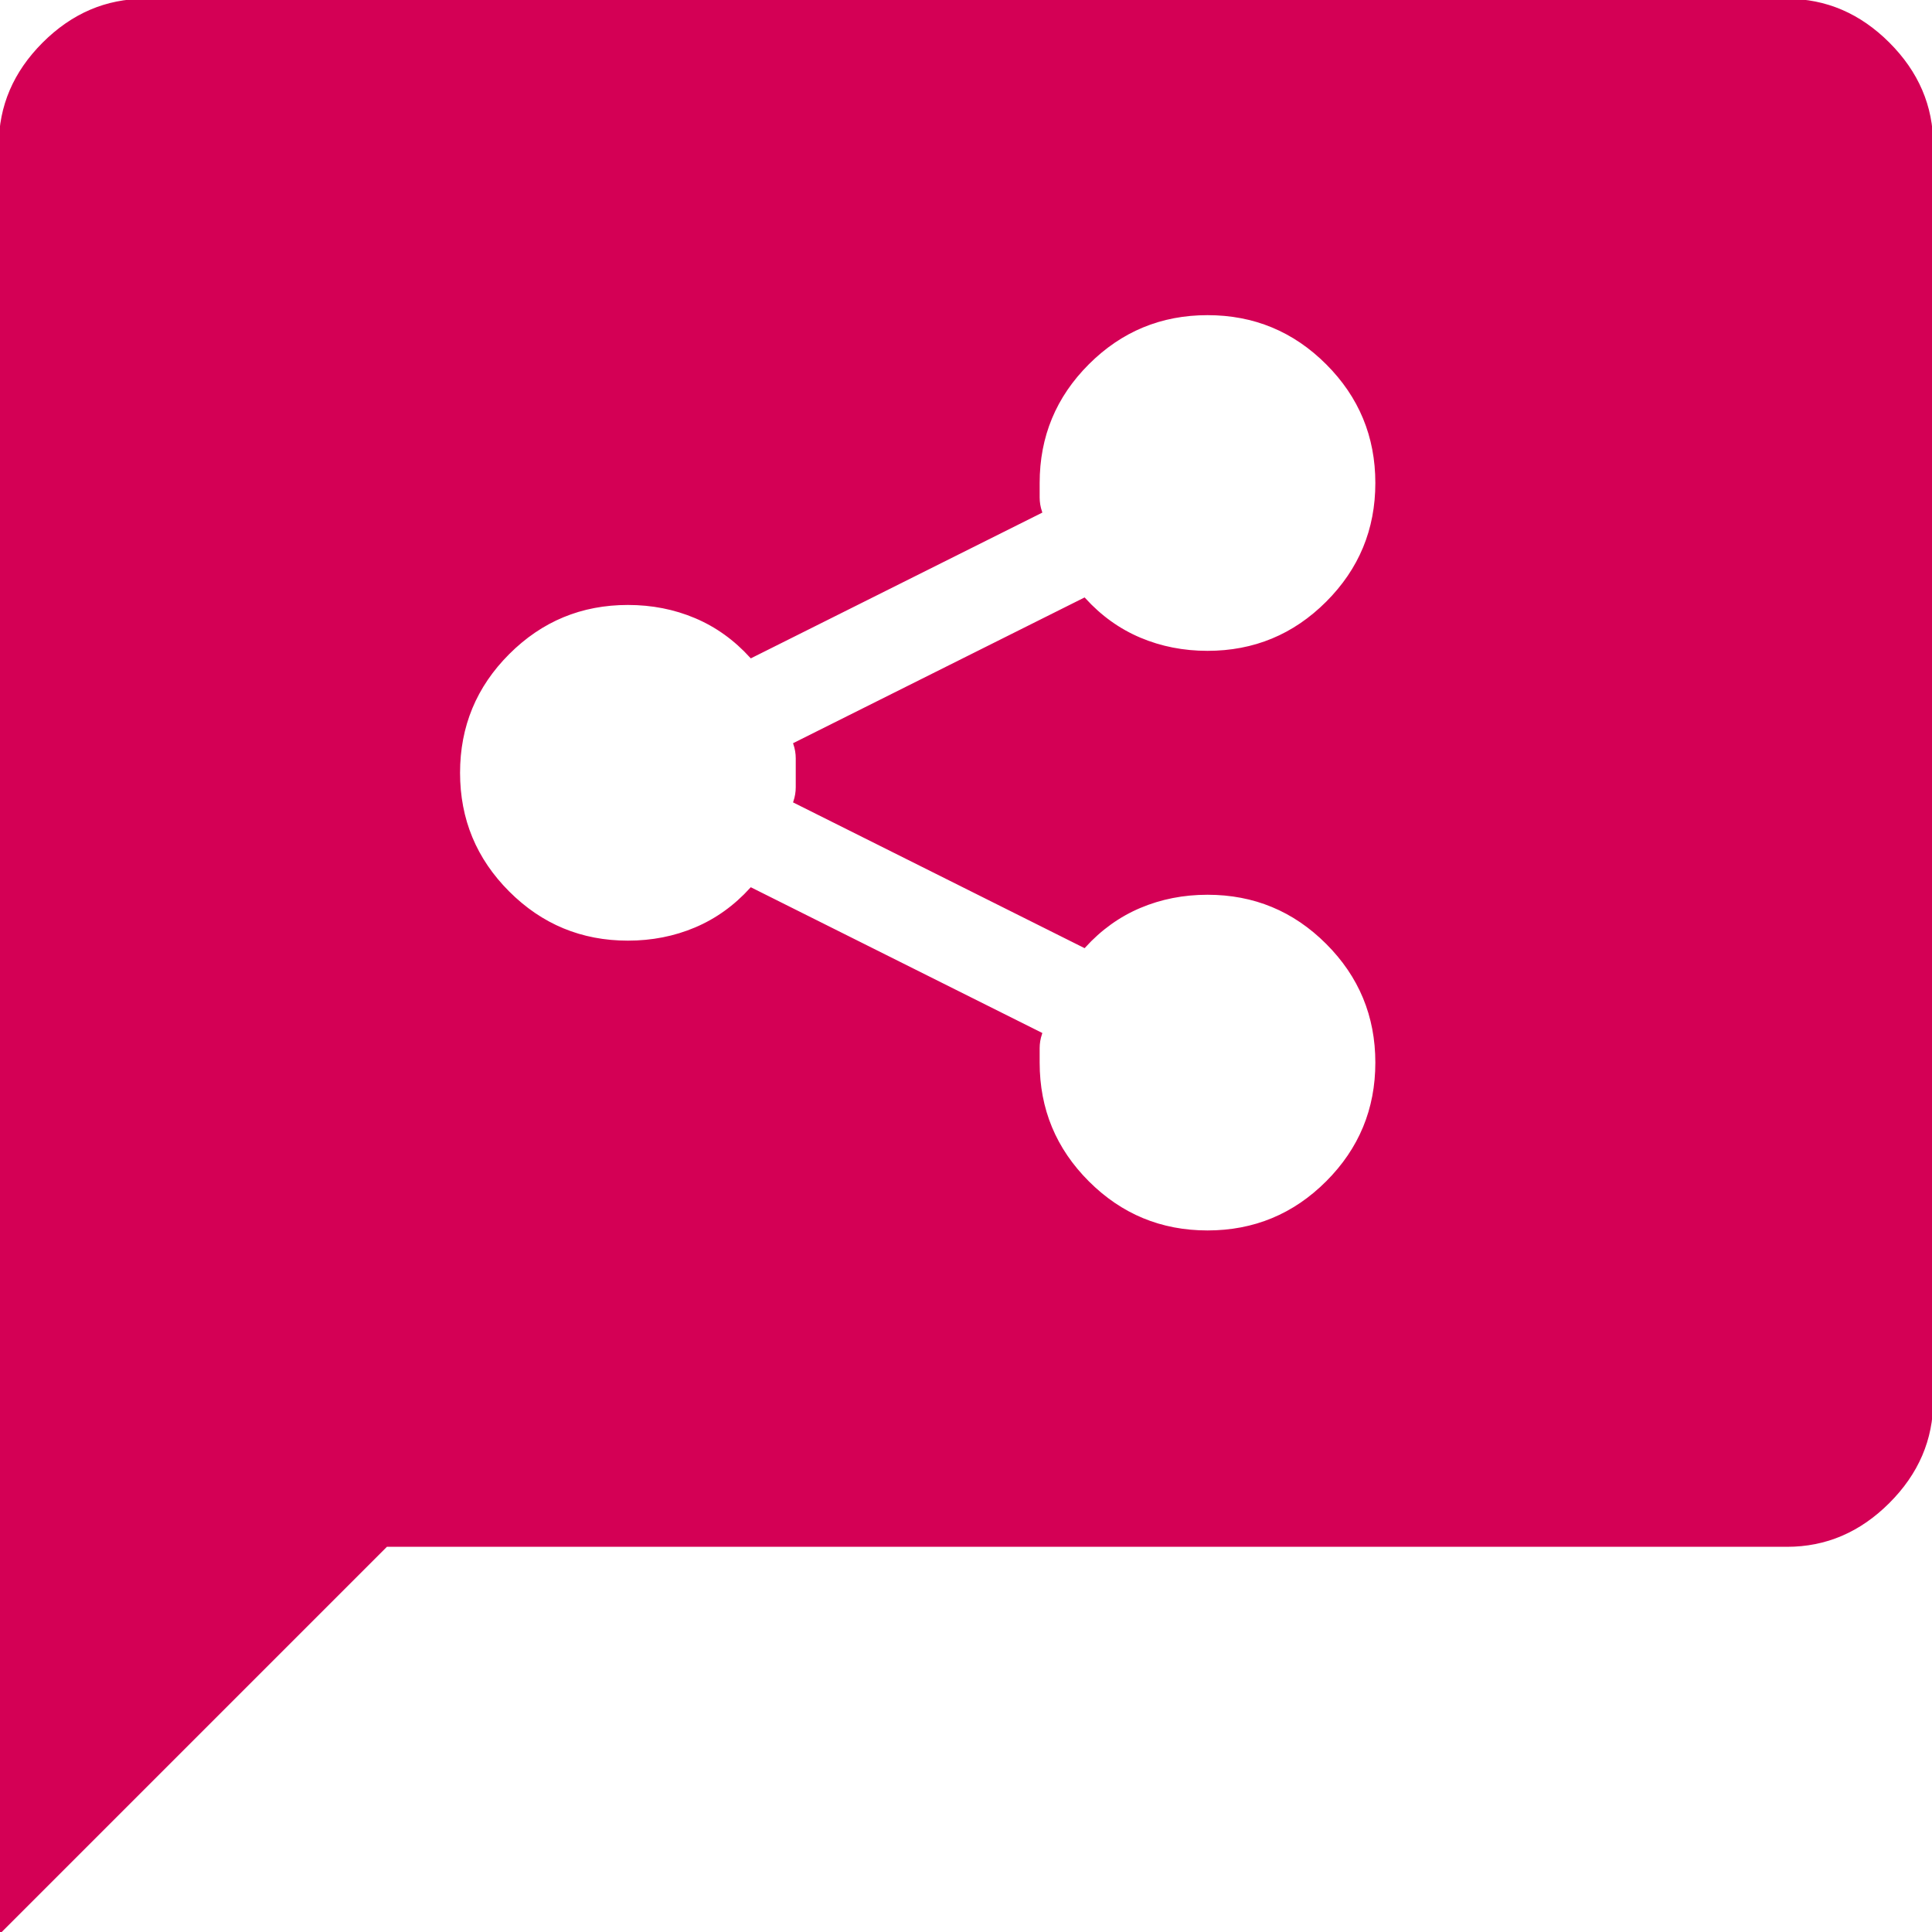
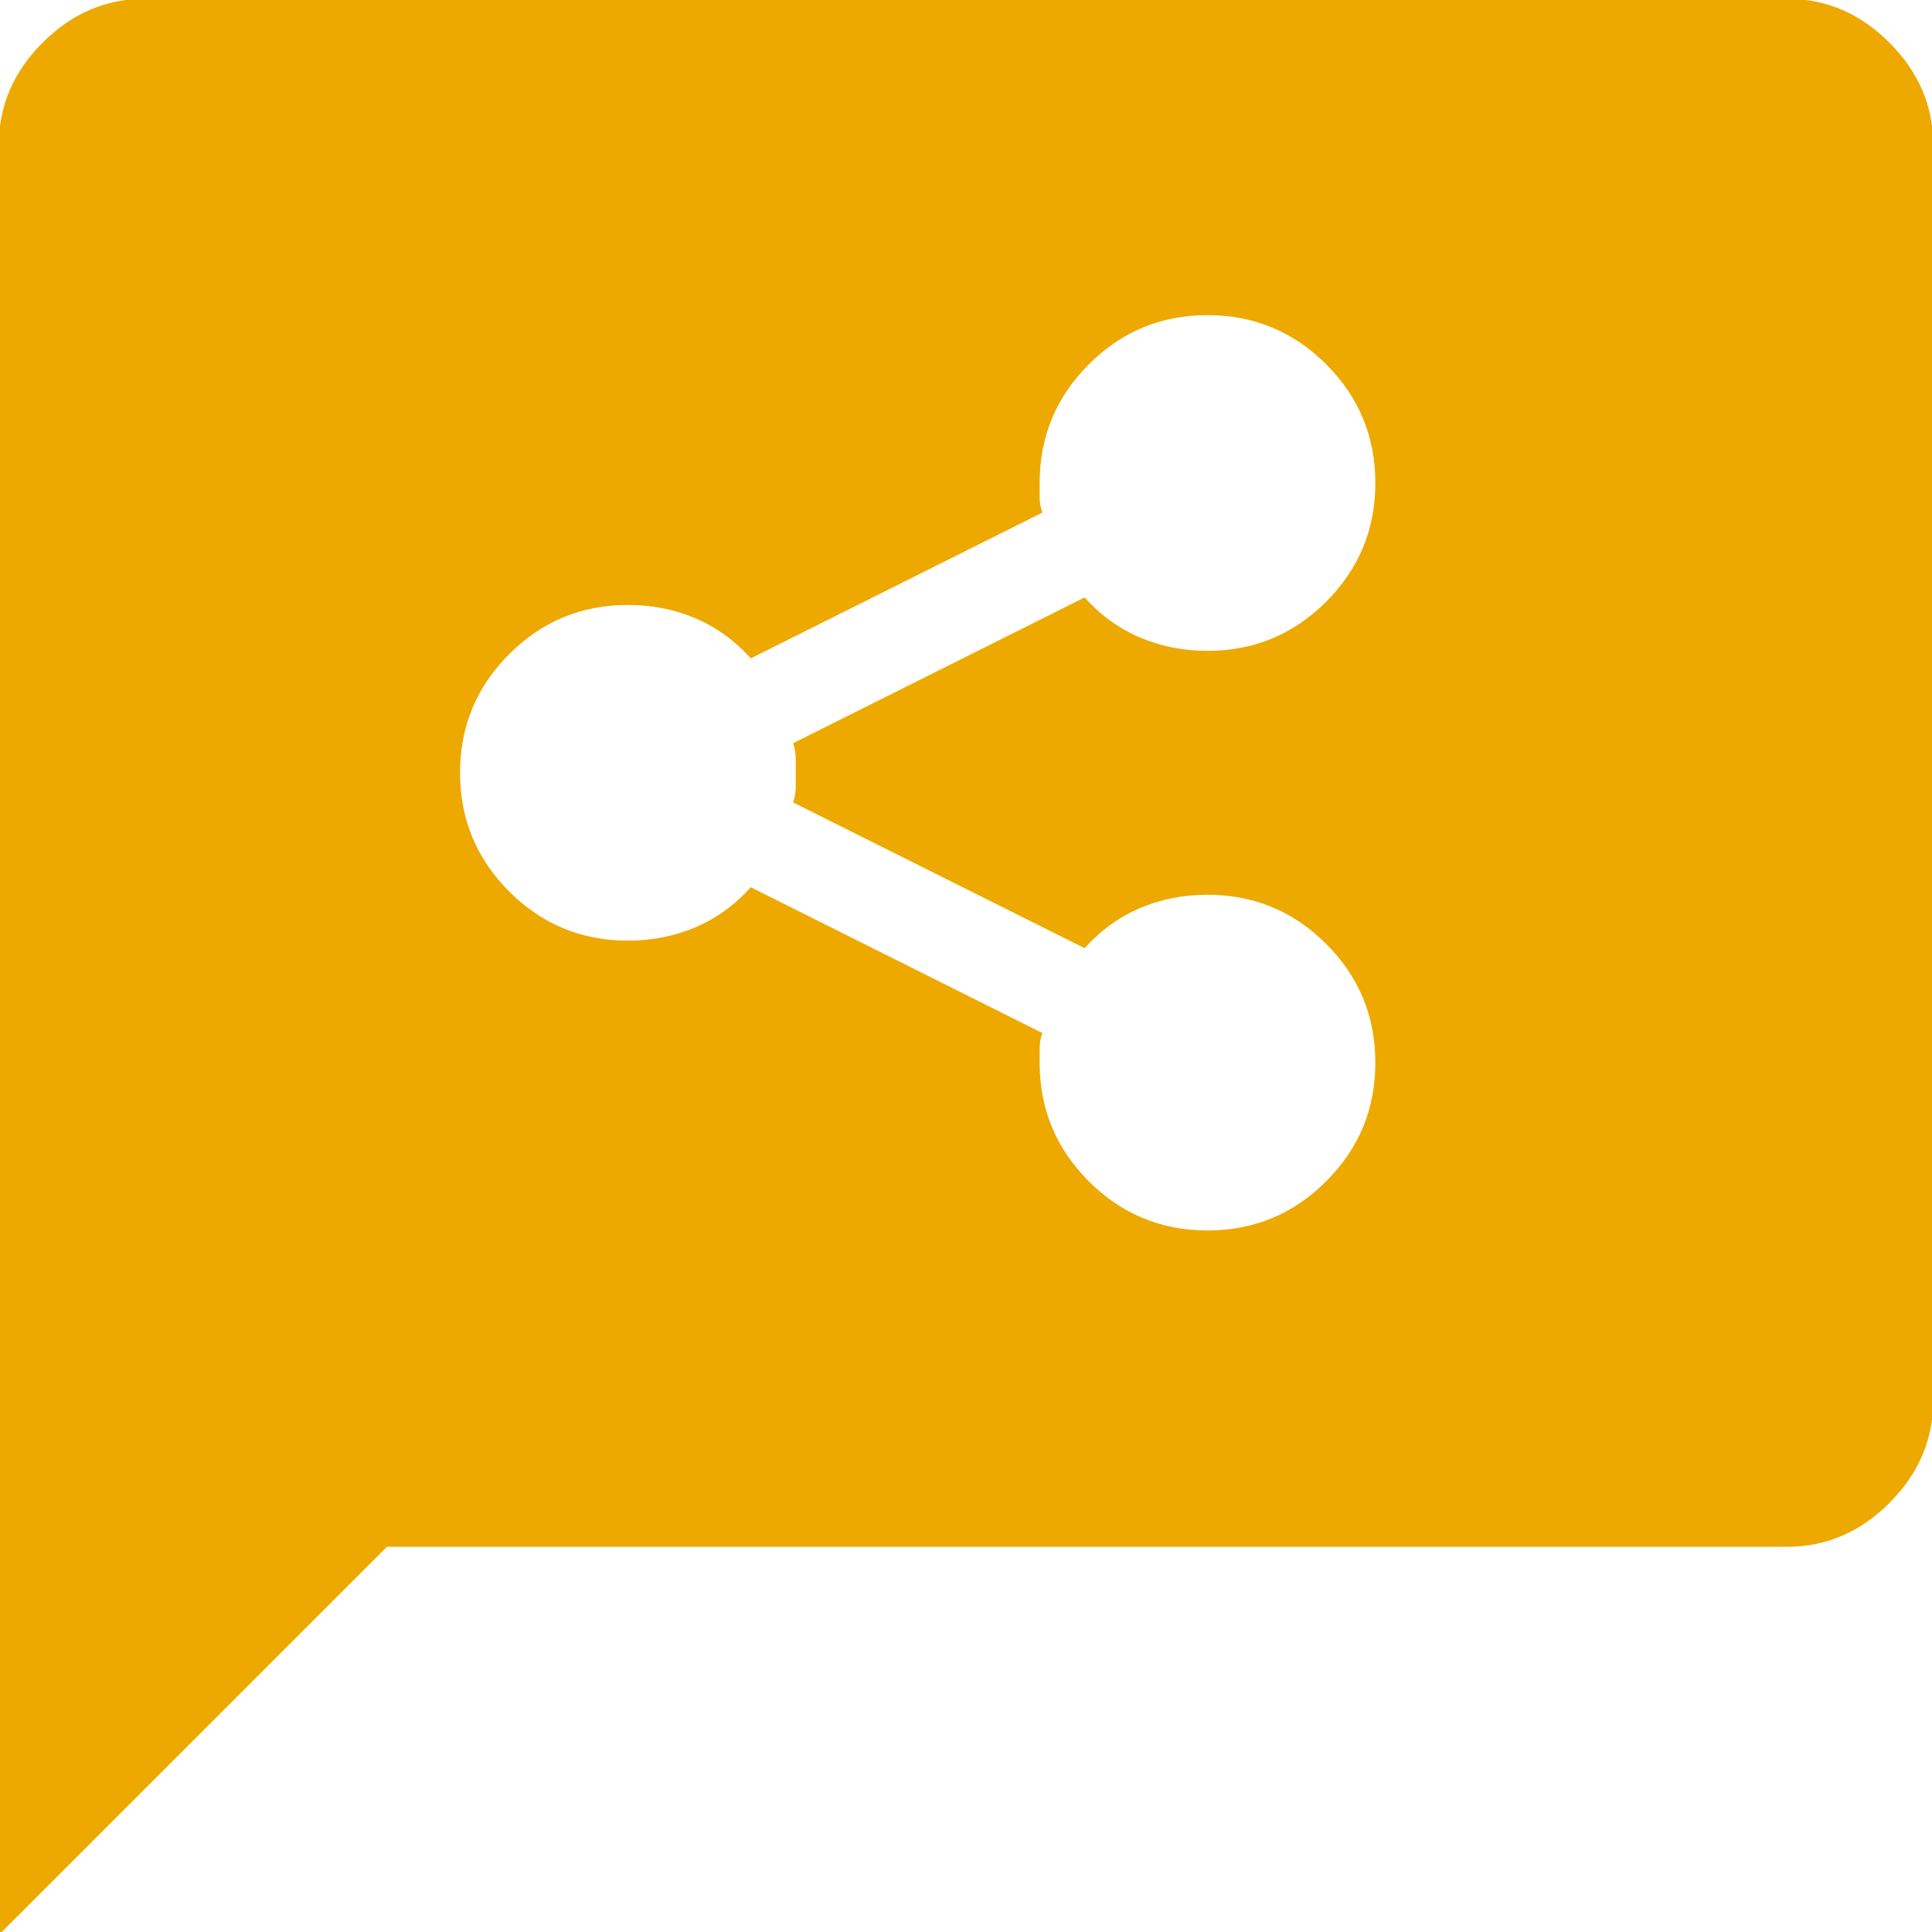
<svg xmlns="http://www.w3.org/2000/svg" version="1.1" viewBox="4 4 40 40" width="40" height="40" fill="none">
-   <svg height="48px" viewBox="0 -960 960 960" width="48px" fill="#d40055" stroke="#d40055">
-     <path d="M580-370q29 0 49.5-20.5T650-440q0-29-20.5-49.5T580-510q-15 0-28 5.5T529-488l-120-60q1-3 1-6v-12q0-3-1-6l120-60q10 11 23 16.5t28 5.5q29 0 49.5-20.5T650-680q0-29-20.5-49.5T580-750q-29 0-49.5 20.5T510-680v6q0 3 1 6l-120 60q-10-11-23-16.5t-28-5.5q-29 0-49.5 20.5T270-560q0 29 20.5 49.5T340-490q15 0 28-5.5t23-16.5l120 60q-1 3-1 6v6q0 29 20.5 49.5T580-370ZM80-80v-740q0-24 18-42t42-18h680q24 0 42 18t18 42v520q0 24-18 42t-42 18H240L80-80Z" fill="#d40055" stroke="#d40055" />
+   <svg height="48px" viewBox="0 -960 960 960" width="48px" fill="#eda900" stroke="#eda900">
+     <path d="M580-370q29 0 49.5-20.5T650-440q0-29-20.5-49.5T580-510q-15 0-28 5.5T529-488l-120-60q1-3 1-6v-12q0-3-1-6l120-60q10 11 23 16.5t28 5.5q29 0 49.5-20.5T650-680q0-29-20.5-49.5T580-750q-29 0-49.5 20.5T510-680v6q0 3 1 6l-120 60q-10-11-23-16.5t-28-5.5q-29 0-49.5 20.5T270-560q0 29 20.5 49.5T340-490q15 0 28-5.5t23-16.5l120 60q-1 3-1 6v6q0 29 20.5 49.5T580-370ZM80-80v-740q0-24 18-42t42-18h680q24 0 42 18t18 42v520q0 24-18 42t-42 18H240L80-80Z" fill="#eda900" stroke="#eda900" />
  </svg>
</svg>
